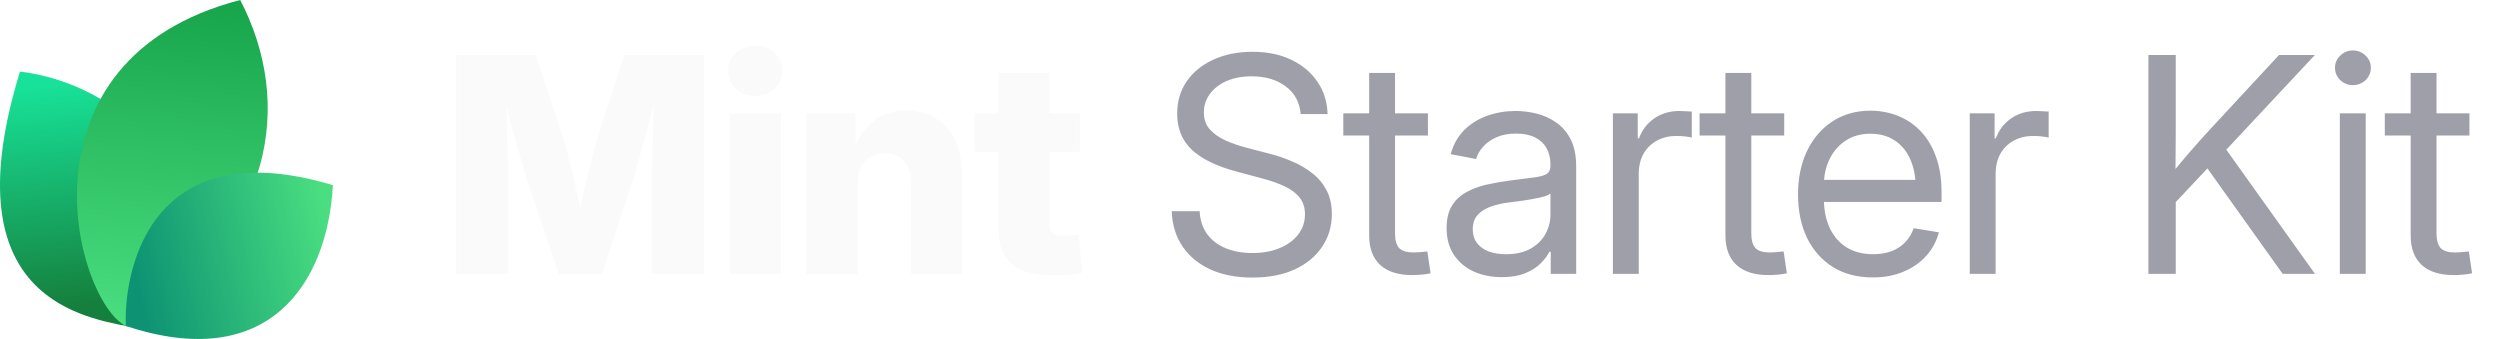
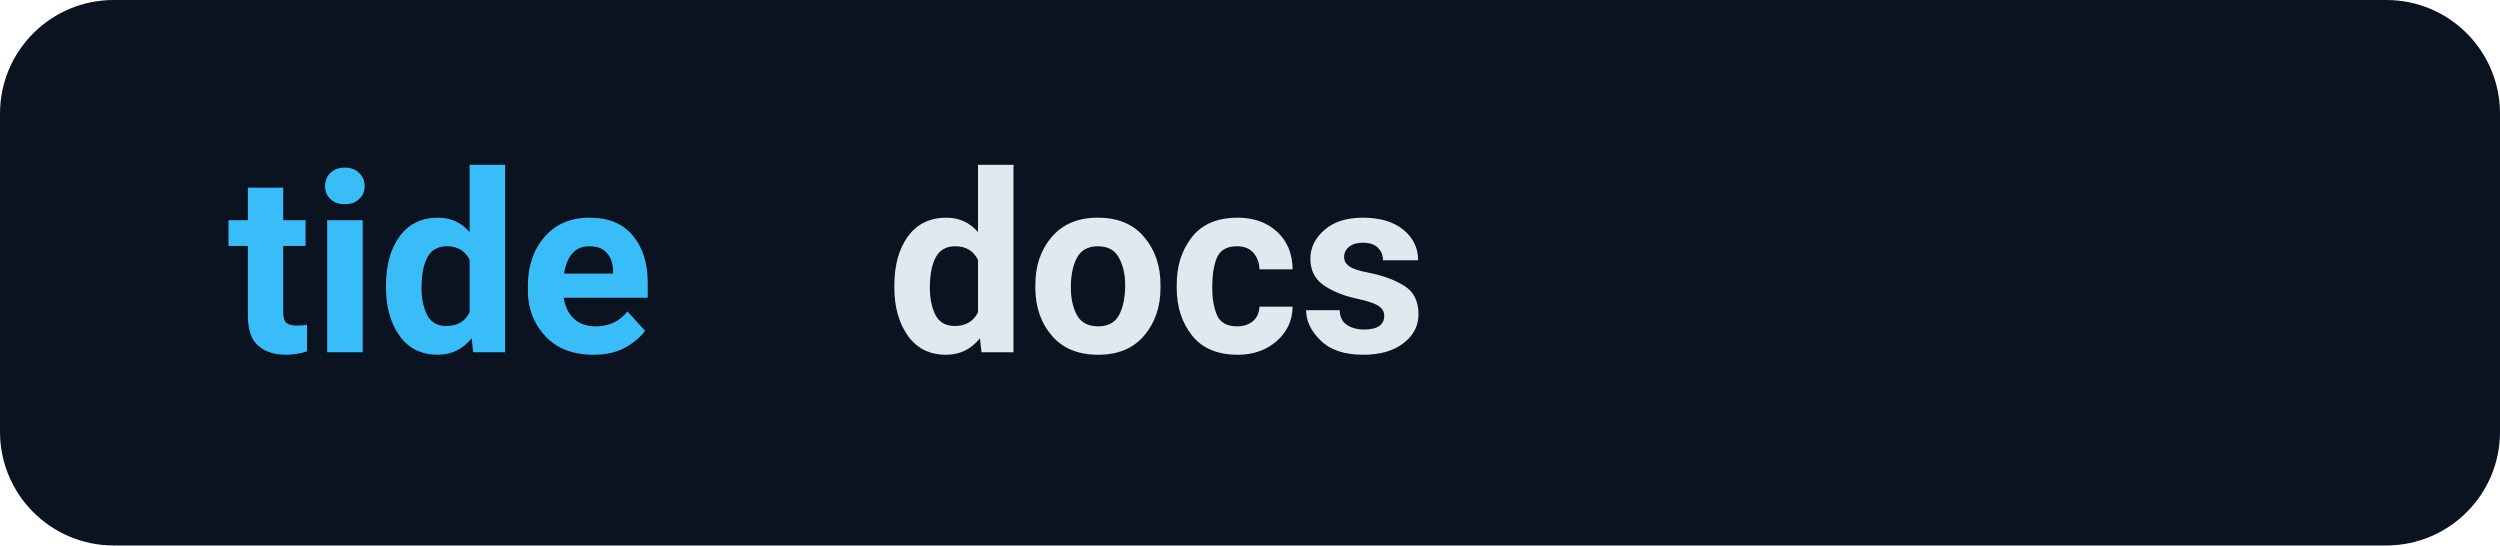
- <svg xmlns="http://www.w3.org/2000/svg" width="177" height="24" viewBox="0 0 177 24" fill="none">
-   <path d="M9.061 23.108C5.268 22.377 -3.391 20.627 1.417 5.064C9.634 6.099 16.973 14.064 9.061 23.108Z" fill="url(#paint0_linear_17557_2145)" />
-   <path d="M8.919 23.094C5.276 21.222 0.784 4.209 17.007 0C20.757 7.193 19.621 16.545 8.919 23.094Z" fill="url(#paint1_linear_17557_2145)" />
-   <path d="M8.914 23.079C8.735 19.882 10.159 9.085 23.57 13.111C23.181 20.123 18.984 26.418 8.914 23.079Z" fill="url(#paint2_linear_17557_2145)" />
-   <path d="M32.301 19.392V3.894H37.938L39.925 9.948C40.036 10.315 40.164 10.787 40.31 11.362C40.462 11.938 40.611 12.552 40.757 13.204C40.91 13.855 41.048 14.483 41.173 15.086C41.305 15.682 41.412 16.192 41.495 16.615H40.695C40.771 16.192 40.871 15.682 40.996 15.086C41.128 14.49 41.267 13.866 41.412 13.214C41.565 12.562 41.714 11.948 41.86 11.373C42.005 10.79 42.133 10.315 42.244 9.948L44.2 3.894H49.848V19.392H46.166V12.704C46.166 12.357 46.173 11.917 46.187 11.383C46.2 10.849 46.214 10.27 46.228 9.646C46.249 9.022 46.266 8.391 46.28 7.753C46.301 7.115 46.311 6.519 46.311 5.964H46.623C46.485 6.561 46.332 7.181 46.166 7.826C45.999 8.471 45.833 9.102 45.666 9.719C45.507 10.336 45.351 10.901 45.198 11.414C45.053 11.928 44.928 12.357 44.824 12.704L42.608 19.392H39.561L37.314 12.704C37.203 12.357 37.072 11.928 36.919 11.414C36.773 10.901 36.614 10.34 36.441 9.729C36.274 9.112 36.104 8.481 35.931 7.836C35.764 7.192 35.608 6.567 35.463 5.964H35.827C35.834 6.512 35.844 7.105 35.858 7.743C35.872 8.374 35.886 9.005 35.9 9.636C35.92 10.26 35.938 10.839 35.952 11.373C35.965 11.907 35.972 12.351 35.972 12.704V19.392H32.301ZM51.668 19.392V8.024H55.288V19.392H51.668ZM53.468 6.786C52.927 6.786 52.473 6.616 52.105 6.276C51.738 5.93 51.554 5.507 51.554 5.007C51.554 4.508 51.738 4.088 52.105 3.749C52.473 3.409 52.927 3.239 53.468 3.239C54.009 3.239 54.463 3.409 54.83 3.749C55.198 4.082 55.382 4.501 55.382 5.007C55.382 5.507 55.198 5.93 54.83 6.276C54.463 6.616 54.009 6.786 53.468 6.786ZM60.708 13.027V19.392H57.088V8.024H60.551L60.593 10.967H60.281C60.593 10.024 61.061 9.268 61.685 8.7C62.309 8.124 63.138 7.836 64.171 7.836C64.975 7.836 65.672 8.017 66.262 8.377C66.851 8.731 67.302 9.234 67.614 9.885C67.933 10.537 68.092 11.307 68.092 12.194V19.392H64.483V12.912C64.483 12.26 64.32 11.754 63.994 11.394C63.675 11.033 63.221 10.853 62.632 10.853C62.25 10.853 61.914 10.936 61.623 11.102C61.332 11.269 61.106 11.515 60.947 11.841C60.787 12.16 60.708 12.555 60.708 13.027ZM76.456 8.024V10.749H69.008V8.024H76.456ZM70.683 5.163H74.292V15.783C74.292 16.102 74.361 16.334 74.5 16.48C74.646 16.625 74.899 16.698 75.259 16.698C75.405 16.698 75.596 16.688 75.831 16.667C76.074 16.646 76.251 16.629 76.362 16.615L76.632 19.309C76.313 19.378 75.963 19.427 75.582 19.455C75.207 19.482 74.836 19.496 74.469 19.496C73.2 19.496 72.25 19.222 71.619 18.674C70.995 18.127 70.683 17.308 70.683 16.22V5.163Z" fill="#FAFAFA" />
-   <path d="M88.667 19.652C87.523 19.652 86.528 19.458 85.682 19.07C84.843 18.681 84.188 18.137 83.716 17.437C83.245 16.736 82.992 15.908 82.957 14.951H84.933C84.968 15.596 85.148 16.14 85.474 16.584C85.8 17.021 86.24 17.354 86.795 17.582C87.35 17.804 87.974 17.915 88.667 17.915C89.388 17.915 90.026 17.801 90.581 17.572C91.143 17.343 91.583 17.024 91.902 16.615C92.228 16.199 92.391 15.717 92.391 15.169C92.391 14.698 92.266 14.306 92.017 13.994C91.767 13.675 91.413 13.408 90.956 13.193C90.498 12.978 89.954 12.787 89.323 12.621L87.502 12.132C86.123 11.765 85.082 11.255 84.382 10.603C83.689 9.944 83.342 9.095 83.342 8.055C83.342 7.174 83.571 6.404 84.028 5.746C84.486 5.087 85.117 4.577 85.921 4.217C86.726 3.849 87.645 3.666 88.678 3.666C89.718 3.666 90.63 3.853 91.413 4.227C92.204 4.602 92.824 5.122 93.275 5.787C93.726 6.446 93.965 7.209 93.993 8.076H92.089C92.013 7.23 91.656 6.574 91.018 6.11C90.387 5.638 89.586 5.403 88.615 5.403C87.95 5.403 87.36 5.513 86.847 5.735C86.341 5.957 85.946 6.262 85.661 6.651C85.377 7.032 85.235 7.469 85.235 7.961C85.235 8.447 85.377 8.849 85.661 9.168C85.946 9.48 86.317 9.74 86.774 9.948C87.232 10.149 87.724 10.319 88.251 10.457L89.884 10.884C90.439 11.023 90.977 11.206 91.496 11.435C92.023 11.657 92.495 11.934 92.911 12.267C93.334 12.593 93.67 12.995 93.92 13.474C94.17 13.945 94.294 14.504 94.294 15.149C94.294 16.015 94.066 16.788 93.608 17.468C93.157 18.148 92.512 18.681 91.673 19.07C90.834 19.458 89.832 19.652 88.667 19.652ZM101.097 8.024V9.594H95.106V8.024H101.097ZM96.937 5.163H98.767V16.521C98.767 17 98.865 17.347 99.059 17.562C99.26 17.77 99.6 17.874 100.078 17.874C100.21 17.874 100.366 17.867 100.546 17.853C100.733 17.832 100.903 17.815 101.056 17.801L101.285 19.351C101.097 19.392 100.886 19.423 100.65 19.444C100.414 19.465 100.189 19.475 99.974 19.475C98.996 19.475 98.244 19.236 97.717 18.758C97.197 18.272 96.937 17.579 96.937 16.677V5.163ZM106.33 19.621C105.595 19.621 104.932 19.489 104.343 19.226C103.754 18.955 103.285 18.564 102.939 18.05C102.592 17.53 102.419 16.896 102.419 16.147C102.419 15.495 102.547 14.965 102.804 14.556C103.06 14.146 103.403 13.828 103.833 13.599C104.263 13.363 104.742 13.186 105.269 13.068C105.796 12.95 106.333 12.857 106.881 12.787C107.574 12.69 108.132 12.617 108.555 12.569C108.978 12.52 109.287 12.441 109.481 12.33C109.675 12.212 109.772 12.014 109.772 11.737V11.654C109.772 11.203 109.679 10.815 109.492 10.489C109.311 10.163 109.041 9.91 108.68 9.729C108.32 9.549 107.872 9.459 107.338 9.459C106.805 9.459 106.34 9.546 105.945 9.719C105.556 9.892 105.241 10.118 104.998 10.395C104.755 10.665 104.593 10.953 104.509 11.258L102.71 10.915C102.897 10.222 103.22 9.65 103.677 9.199C104.135 8.748 104.679 8.412 105.31 8.19C105.941 7.968 106.607 7.857 107.307 7.857C107.8 7.857 108.295 7.92 108.795 8.044C109.301 8.169 109.765 8.381 110.188 8.679C110.611 8.97 110.951 9.369 111.208 9.875C111.464 10.374 111.593 11.005 111.593 11.768V19.392H109.793V17.822H109.7C109.568 18.085 109.363 18.359 109.086 18.643C108.809 18.921 108.444 19.153 107.994 19.34C107.543 19.527 106.988 19.621 106.33 19.621ZM106.621 17.998C107.321 17.998 107.904 17.867 108.368 17.603C108.84 17.333 109.19 16.986 109.419 16.563C109.654 16.133 109.772 15.682 109.772 15.211V13.692C109.703 13.769 109.554 13.841 109.325 13.911C109.096 13.973 108.829 14.032 108.524 14.088C108.226 14.143 107.921 14.192 107.609 14.233C107.304 14.275 107.033 14.309 106.798 14.337C106.354 14.393 105.938 14.49 105.549 14.628C105.168 14.76 104.86 14.954 104.624 15.211C104.388 15.467 104.27 15.811 104.27 16.241C104.27 16.615 104.367 16.934 104.561 17.198C104.762 17.461 105.04 17.662 105.393 17.801C105.747 17.933 106.156 17.998 106.621 17.998ZM114.193 19.392V8.024H115.951V9.792H116.045C116.253 9.209 116.61 8.741 117.116 8.388C117.622 8.034 118.219 7.857 118.905 7.857C119.058 7.857 119.217 7.864 119.384 7.878C119.55 7.885 119.682 7.892 119.779 7.899V9.74C119.716 9.719 119.578 9.695 119.363 9.667C119.155 9.639 118.922 9.625 118.666 9.625C118.174 9.625 117.726 9.733 117.324 9.948C116.922 10.163 116.603 10.471 116.367 10.874C116.138 11.276 116.024 11.758 116.024 12.319V19.392H114.193ZM126.322 8.024V9.594H120.33V8.024H126.322ZM122.161 5.163H123.992V16.521C123.992 17 124.089 17.347 124.283 17.562C124.484 17.77 124.824 17.874 125.302 17.874C125.434 17.874 125.59 17.867 125.77 17.853C125.958 17.832 126.127 17.815 126.28 17.801L126.509 19.351C126.322 19.392 126.11 19.423 125.874 19.444C125.639 19.465 125.413 19.475 125.198 19.475C124.221 19.475 123.468 19.236 122.941 18.758C122.421 18.272 122.161 17.579 122.161 16.677V5.163ZM132.604 19.642C131.502 19.642 130.555 19.396 129.765 18.903C128.974 18.404 128.364 17.714 127.934 16.834C127.511 15.946 127.3 14.927 127.3 13.775C127.3 12.611 127.511 11.584 127.934 10.697C128.364 9.802 128.964 9.102 129.734 8.596C130.51 8.089 131.408 7.836 132.428 7.836C133.1 7.836 133.738 7.954 134.341 8.19C134.952 8.426 135.489 8.783 135.954 9.261C136.425 9.74 136.793 10.343 137.056 11.071C137.327 11.792 137.462 12.645 137.462 13.63V14.296H128.433V12.735H136.463L135.631 13.297C135.631 12.541 135.506 11.876 135.257 11.3C135.007 10.725 134.643 10.277 134.165 9.958C133.686 9.632 133.107 9.469 132.428 9.469C131.748 9.469 131.162 9.632 130.67 9.958C130.177 10.284 129.796 10.725 129.526 11.279C129.262 11.827 129.13 12.441 129.13 13.12V14.046C129.13 14.864 129.273 15.572 129.557 16.168C129.841 16.757 130.243 17.211 130.763 17.53C131.283 17.842 131.901 17.998 132.615 17.998C133.093 17.998 133.523 17.929 133.905 17.79C134.293 17.645 134.619 17.433 134.882 17.156C135.153 16.879 135.354 16.546 135.486 16.157L137.275 16.449C137.108 17.08 136.81 17.634 136.38 18.113C135.95 18.591 135.413 18.966 134.768 19.236C134.123 19.507 133.402 19.642 132.604 19.642ZM139.459 19.392V8.024H141.217V9.792H141.311C141.519 9.209 141.876 8.741 142.382 8.388C142.888 8.034 143.485 7.857 144.171 7.857C144.324 7.857 144.483 7.864 144.649 7.878C144.816 7.885 144.948 7.892 145.045 7.899V9.74C144.982 9.719 144.844 9.695 144.629 9.667C144.421 9.639 144.188 9.625 143.932 9.625C143.439 9.625 142.992 9.733 142.59 9.948C142.188 10.163 141.869 10.471 141.633 10.874C141.404 11.276 141.29 11.758 141.29 12.319V19.392H139.459ZM153.429 14.961V12.715C153.783 12.257 154.136 11.82 154.49 11.404C154.844 10.981 155.204 10.565 155.572 10.156C155.939 9.74 156.314 9.327 156.695 8.918L161.355 3.894H163.893L157.277 10.967H157.184L153.429 14.961ZM152.108 19.392V3.894H154.043V9.241L154.022 12.559L154.043 13.505V19.392H152.108ZM161.615 19.392L155.967 11.477L157.173 9.969L163.903 19.392H161.615ZM165.661 19.392V8.024H167.492V19.392H165.661ZM166.587 6.027C166.24 6.027 165.942 5.909 165.692 5.673C165.443 5.43 165.318 5.139 165.318 4.799C165.318 4.459 165.443 4.172 165.692 3.936C165.942 3.693 166.24 3.572 166.587 3.572C166.934 3.572 167.232 3.693 167.482 3.936C167.731 4.172 167.856 4.459 167.856 4.799C167.856 5.139 167.731 5.43 167.482 5.673C167.232 5.909 166.934 6.027 166.587 6.027ZM174.836 8.024V9.594H168.844V8.024H174.836ZM170.675 5.163H172.506V16.521C172.506 17 172.603 17.347 172.797 17.562C172.998 17.77 173.338 17.874 173.816 17.874C173.948 17.874 174.104 17.867 174.284 17.853C174.472 17.832 174.641 17.815 174.794 17.801L175.023 19.351C174.836 19.392 174.624 19.423 174.388 19.444C174.153 19.465 173.927 19.475 173.712 19.475C172.735 19.475 171.982 19.236 171.455 18.758C170.935 18.272 170.675 17.579 170.675 16.677V5.163Z" fill="#9F9FA9" />
-   <defs>
-     <linearGradient id="paint0_linear_17557_2145" x1="3.776" y1="5.916" x2="5.232" y2="21.559" gradientUnits="userSpaceOnUse">
-       <stop stop-color="#18E299" />
-       <stop offset="1" stop-color="#15803D" />
-     </linearGradient>
-     <linearGradient id="paint1_linear_17557_2145" x1="12.171" y1="-0.718" x2="10.19" y2="22.983" gradientUnits="userSpaceOnUse">
-       <stop stop-color="#16A34A" />
-       <stop offset="1" stop-color="#4ADE80" />
-     </linearGradient>
-     <linearGradient id="paint2_linear_17557_2145" x1="23.133" y1="15.353" x2="9.338" y2="18.52" gradientUnits="userSpaceOnUse">
-       <stop stop-color="#4ADE80" />
-       <stop offset="1" stop-color="#0D9373" />
-     </linearGradient>
-   </defs>
+ <svg xmlns="http://www.w3.org/2000/svg" width="220" height="48" viewBox="0 0 220 48" fill="none">
+   <rect width="220" height="48" rx="10" fill="#0B1220" />
+   <text x="20" y="31" font-family="ui-sans-serif, system-ui, -apple-system, Segoe UI, Roboto" font-size="22" font-weight="700" fill="#38BDF8">tide</text>
+   <text x="78" y="31" font-family="ui-sans-serif, system-ui, -apple-system, Segoe UI, Roboto" font-size="22" font-weight="700" fill="#E2E8F0">docs</text>
</svg>
